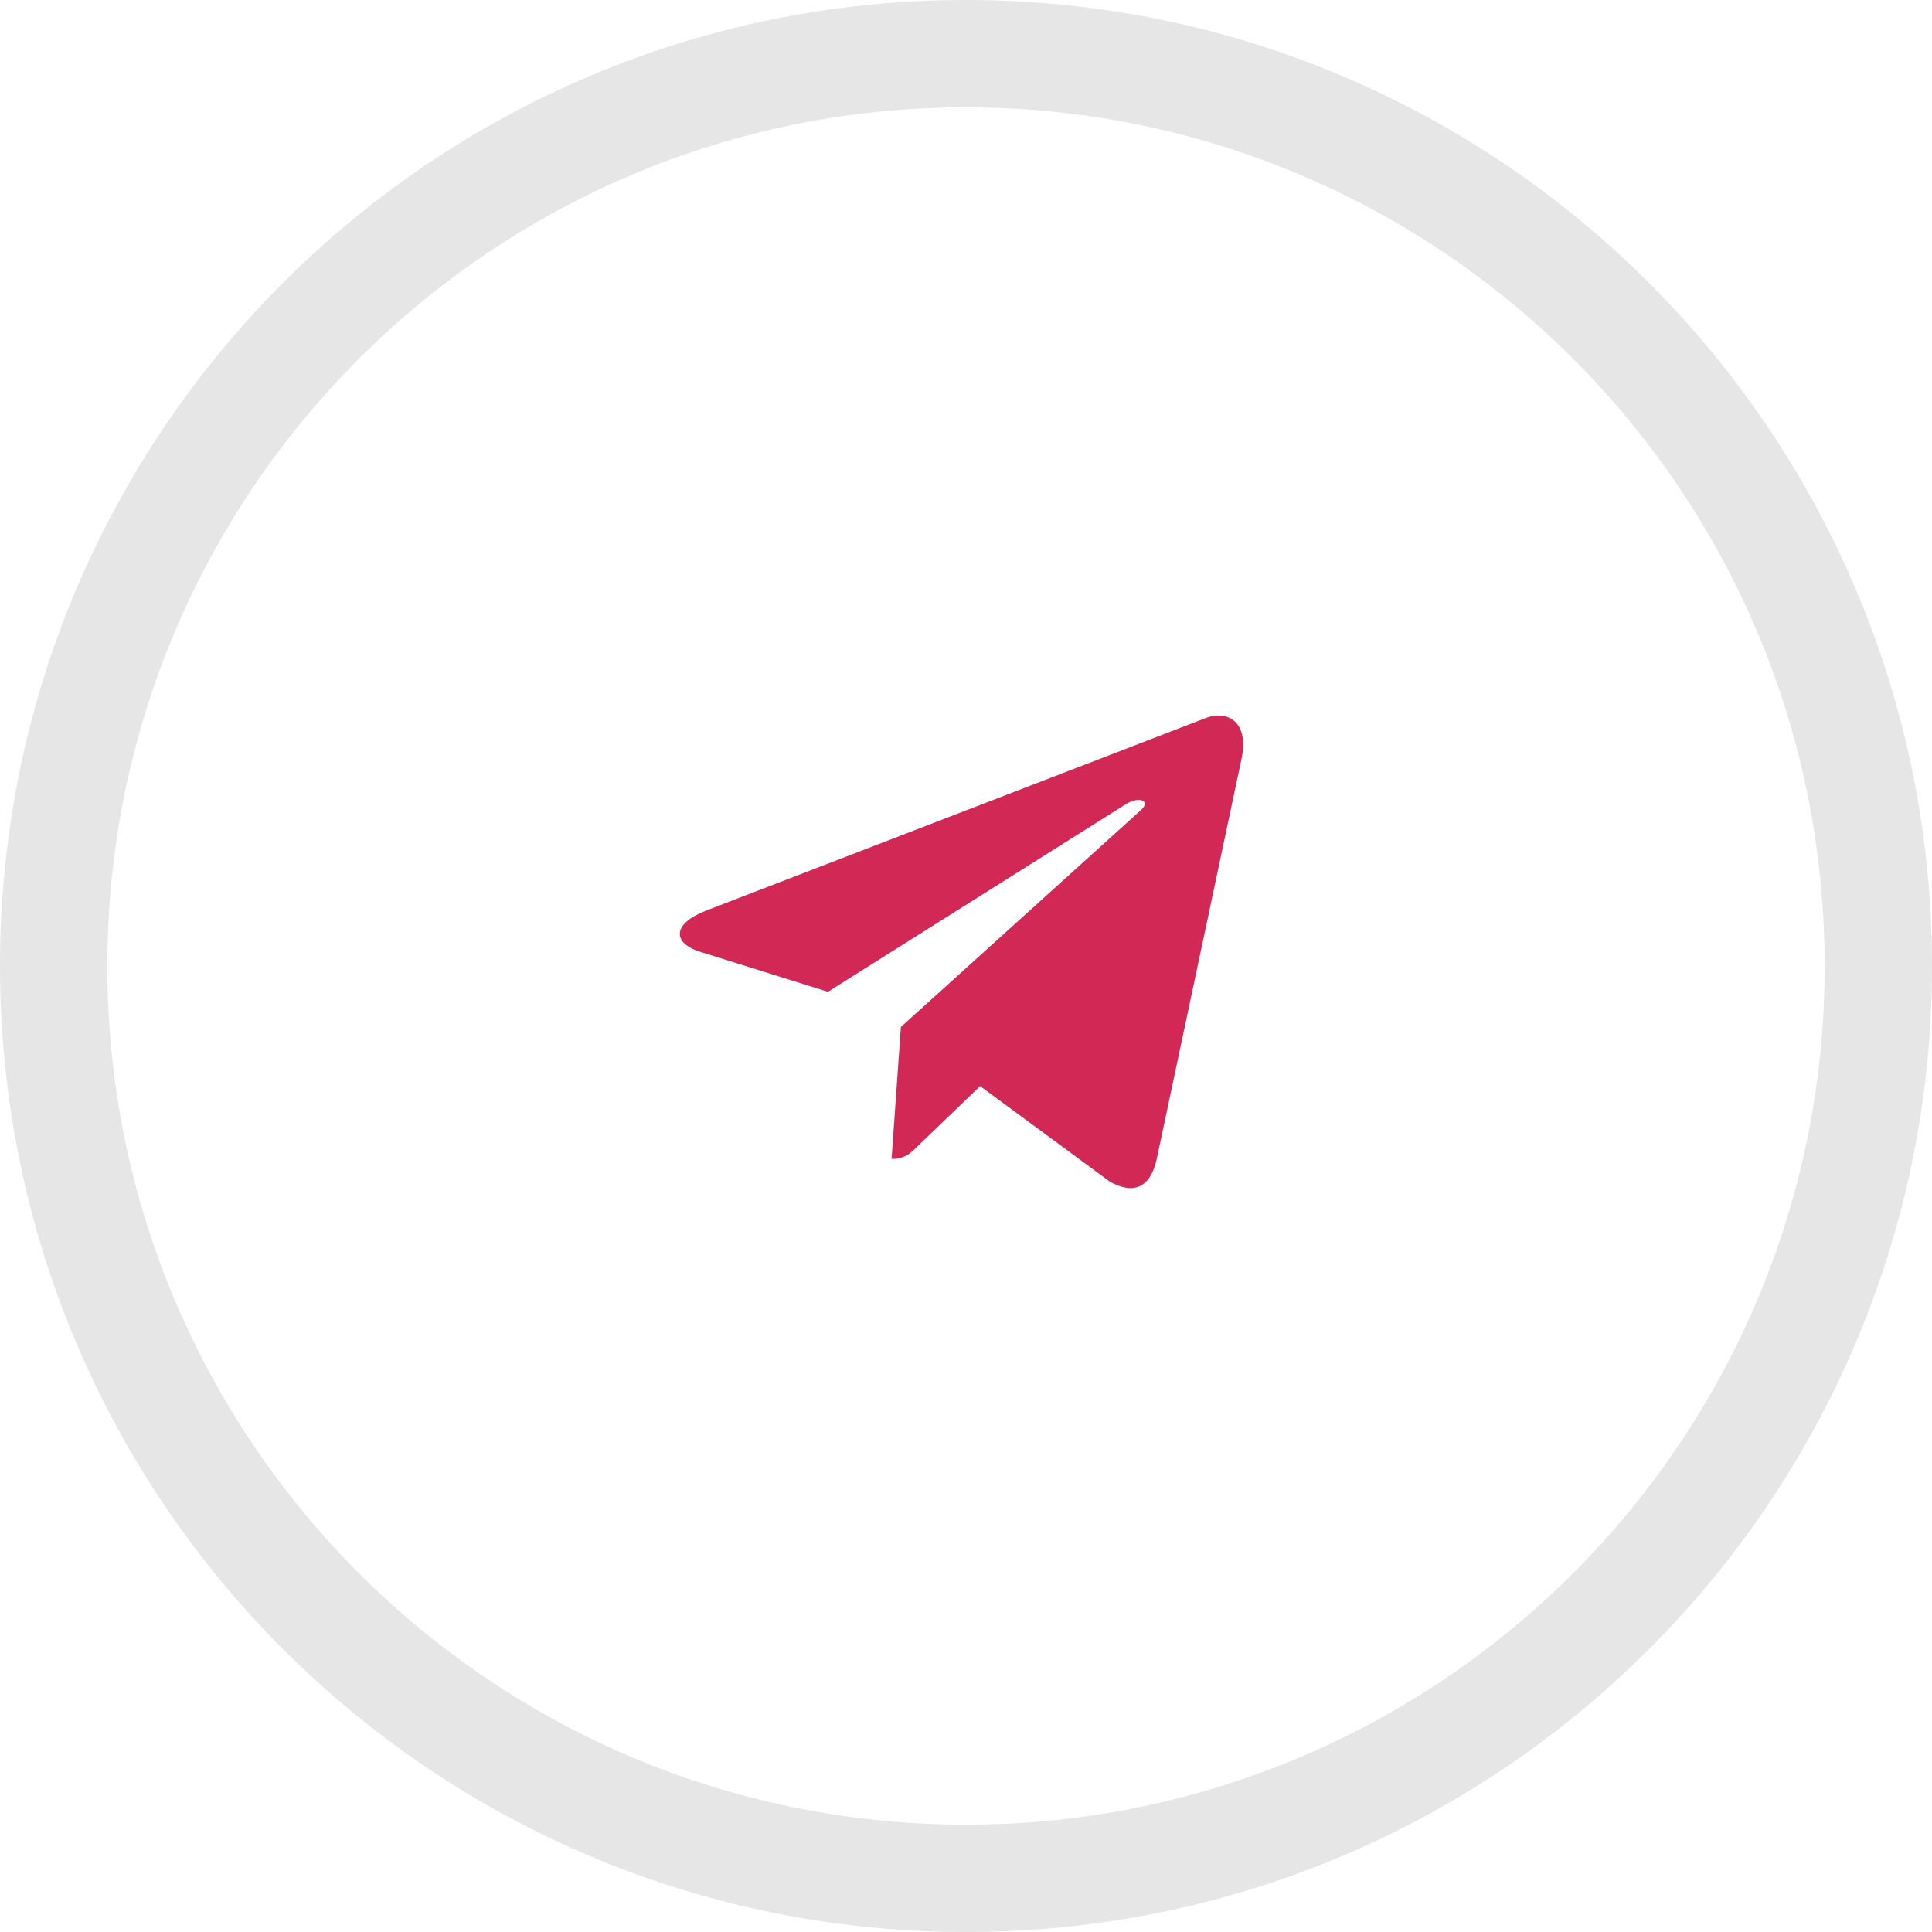
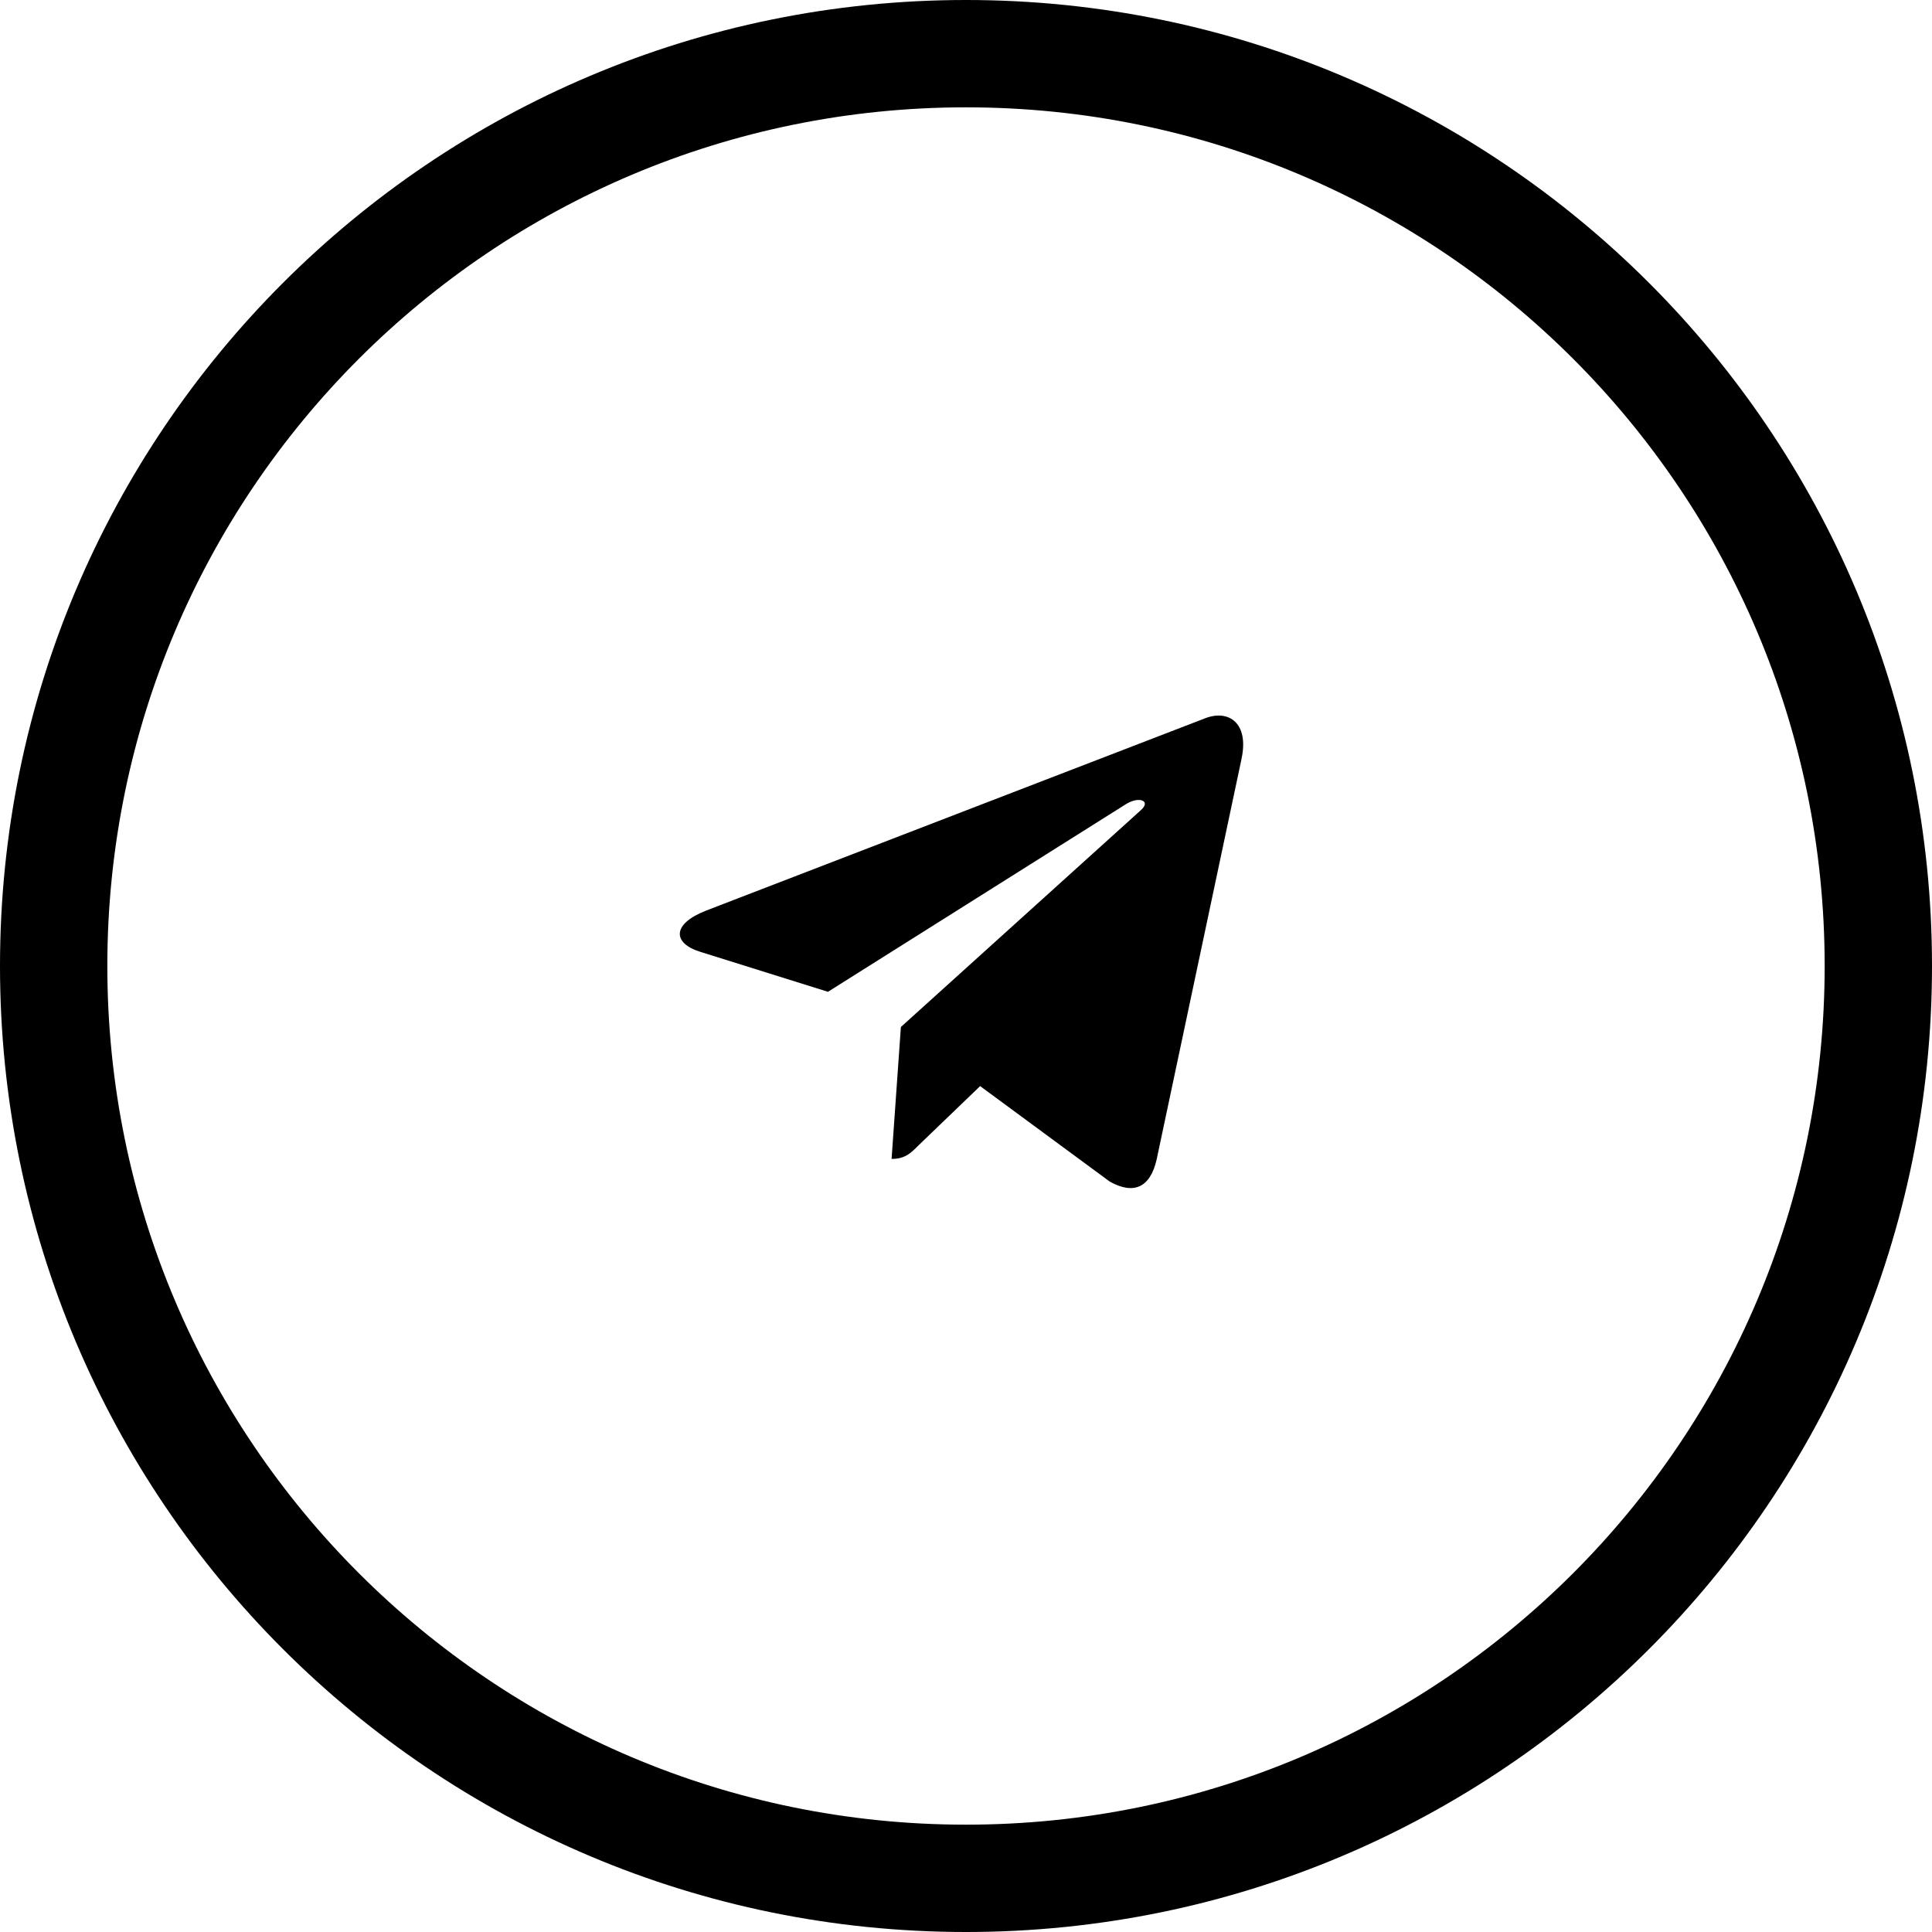
- <svg xmlns="http://www.w3.org/2000/svg" width="54" height="54" fill="none">
-   <path opacity=".1" fill-rule="evenodd" clip-rule="evenodd" d="M54 27c0 14.912-12.088 27-27 27S0 41.912 0 27 12.088 0 27 0s27 12.088 27 27ZM27 51c13.255 0 24-10.745 24-24S40.255 3 27 3 3 13.745 3 27s10.745 24 24 24Z" fill="currentColor" />
-   <path d="M34.703 21.202 32.328 32.41c-.18.79-.647.988-1.311.615l-3.622-2.668-1.747 1.68c-.193.194-.355.355-.728.355l.26-3.687 6.712-6.065c.292-.26-.064-.404-.453-.144l-8.297 5.225-3.572-1.118c-.777-.243-.791-.777.162-1.15L33.7 20.07c.648-.242 1.213.144 1.002 1.133v-.001Z" fill="#D22856" />
+ <svg xmlns="http://www.w3.org/2000/svg" width="54" height="54">
+   <path fill-rule="evenodd" fill="currentColor" clip-rule="evenodd" d="M54 27c0 14.912-12.088 27-27 27S0 41.912 0 27 12.088 0 27 0s27 12.088 27 27ZM27 51c13.255 0 24-10.745 24-24S40.255 3 27 3 3 13.745 3 27s10.745 24 24 24Z" />
+   <path d="M34.703 21.202 32.328 32.41c-.18.79-.647.988-1.311.615l-3.622-2.668-1.747 1.68c-.193.194-.355.355-.728.355l.26-3.687 6.712-6.065c.292-.26-.064-.404-.453-.144l-8.297 5.225-3.572-1.118c-.777-.243-.791-.777.162-1.15L33.7 20.07c.648-.242 1.213.144 1.002 1.133v-.001Z" />
</svg>
